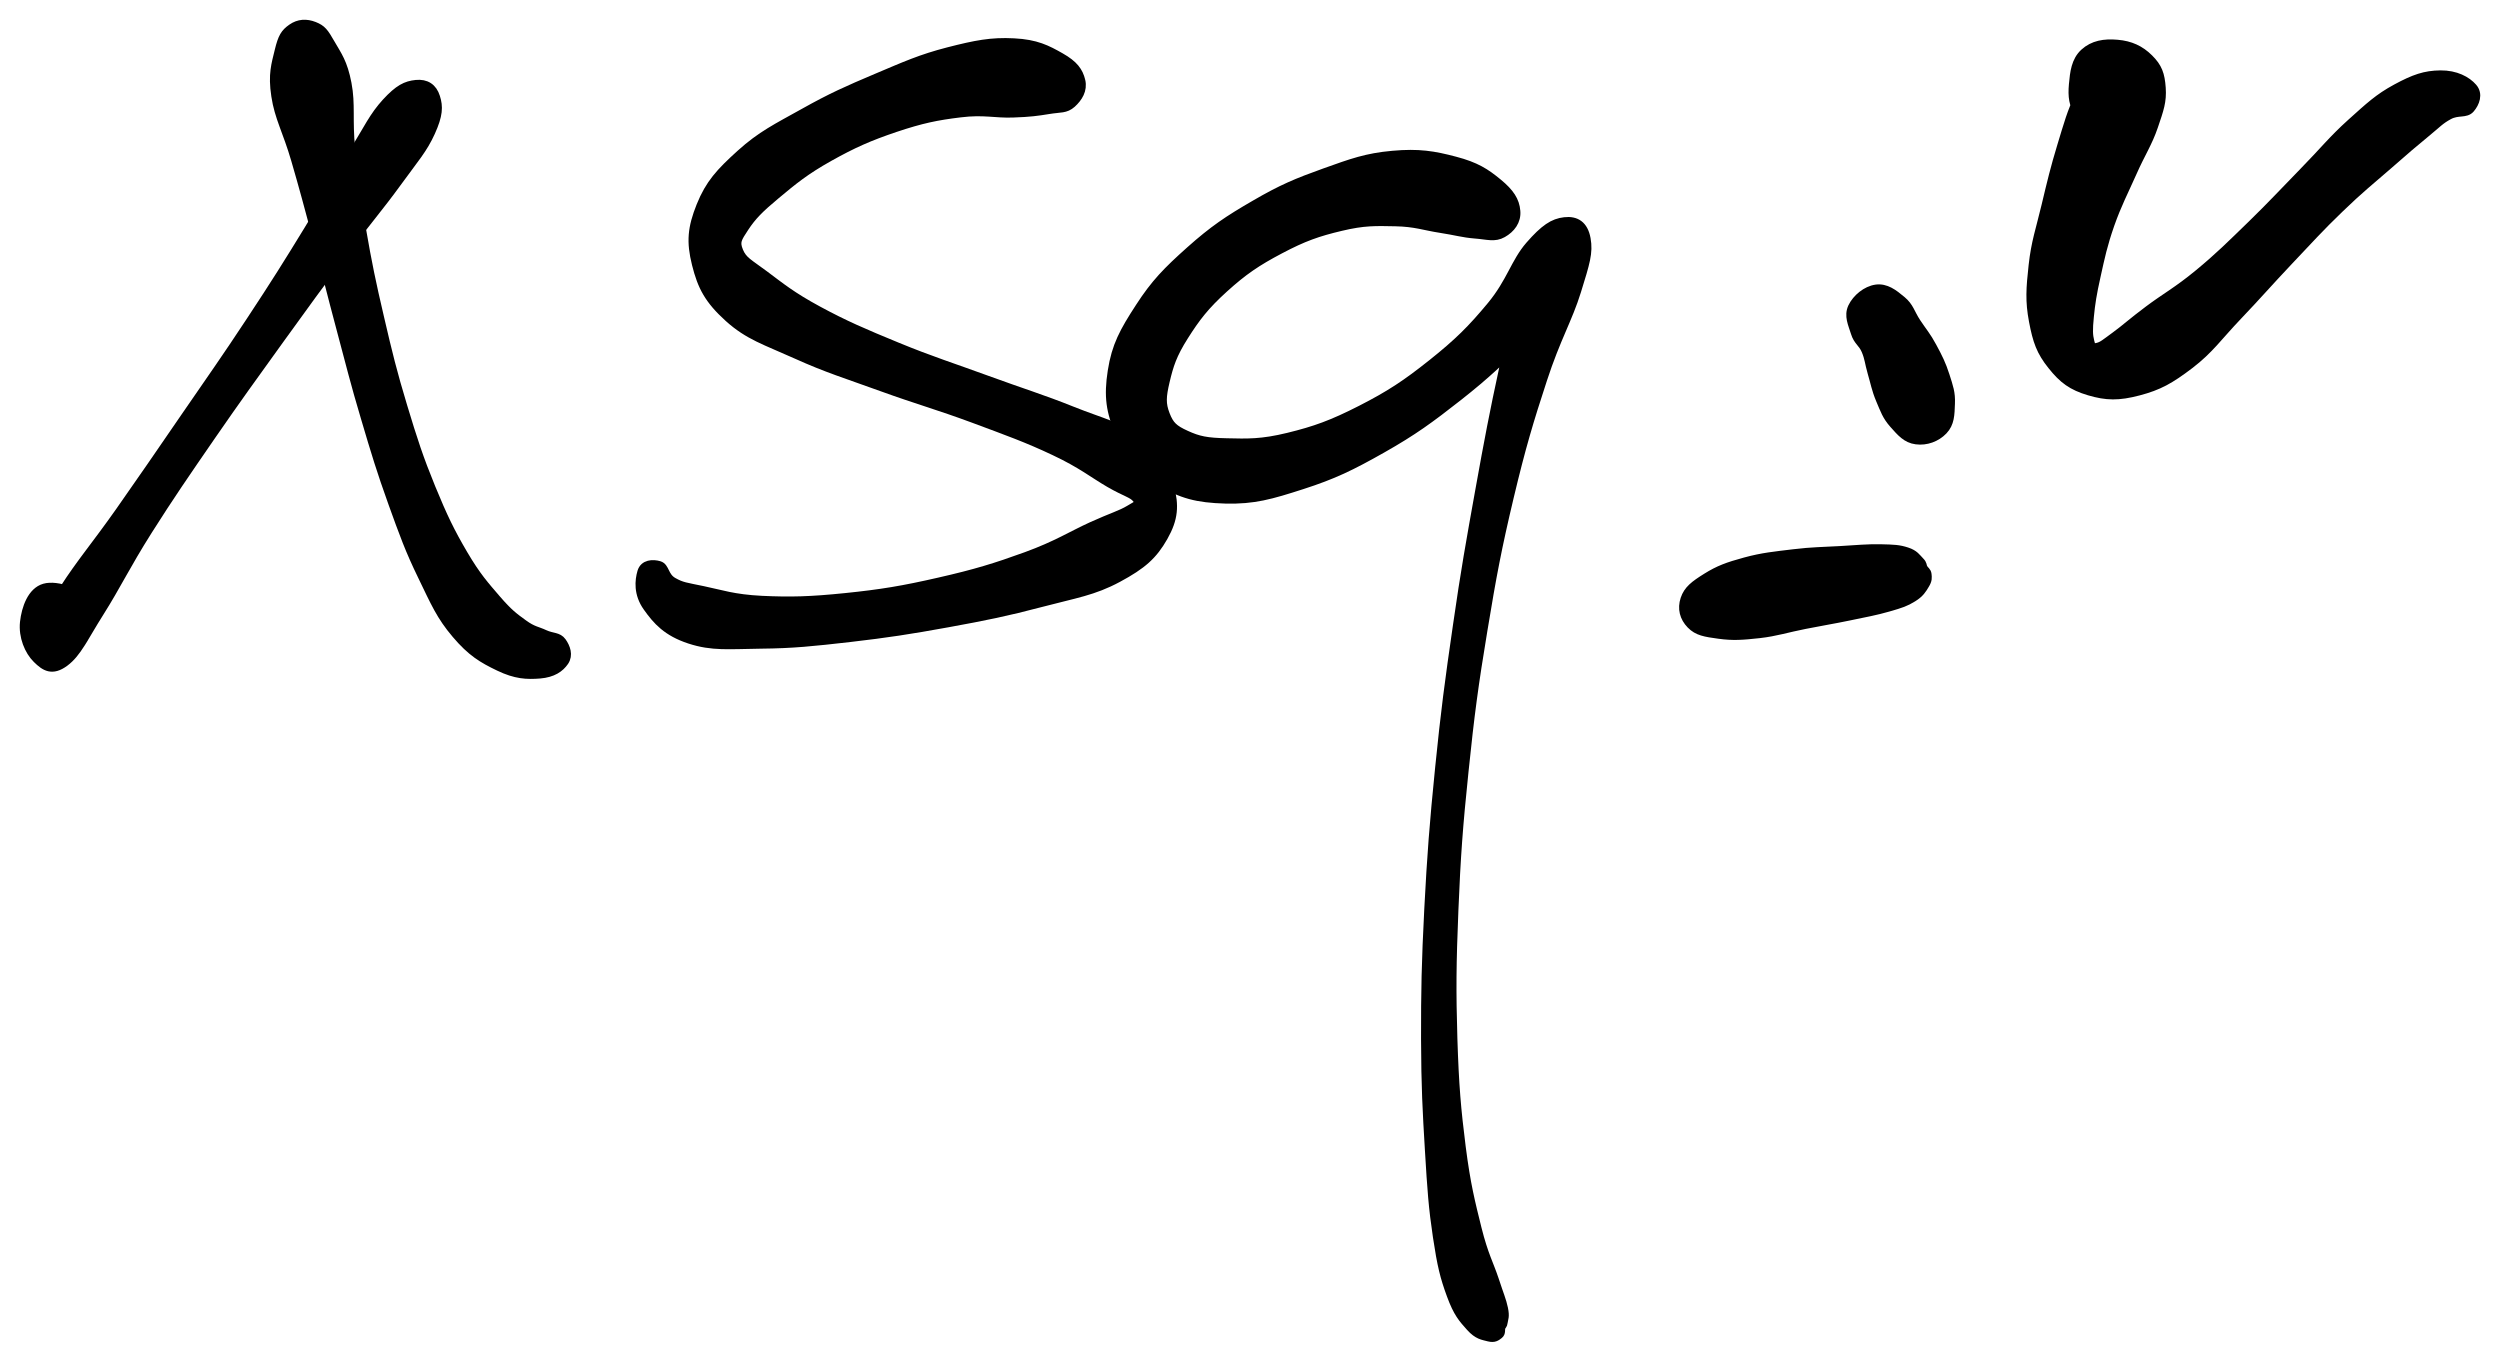
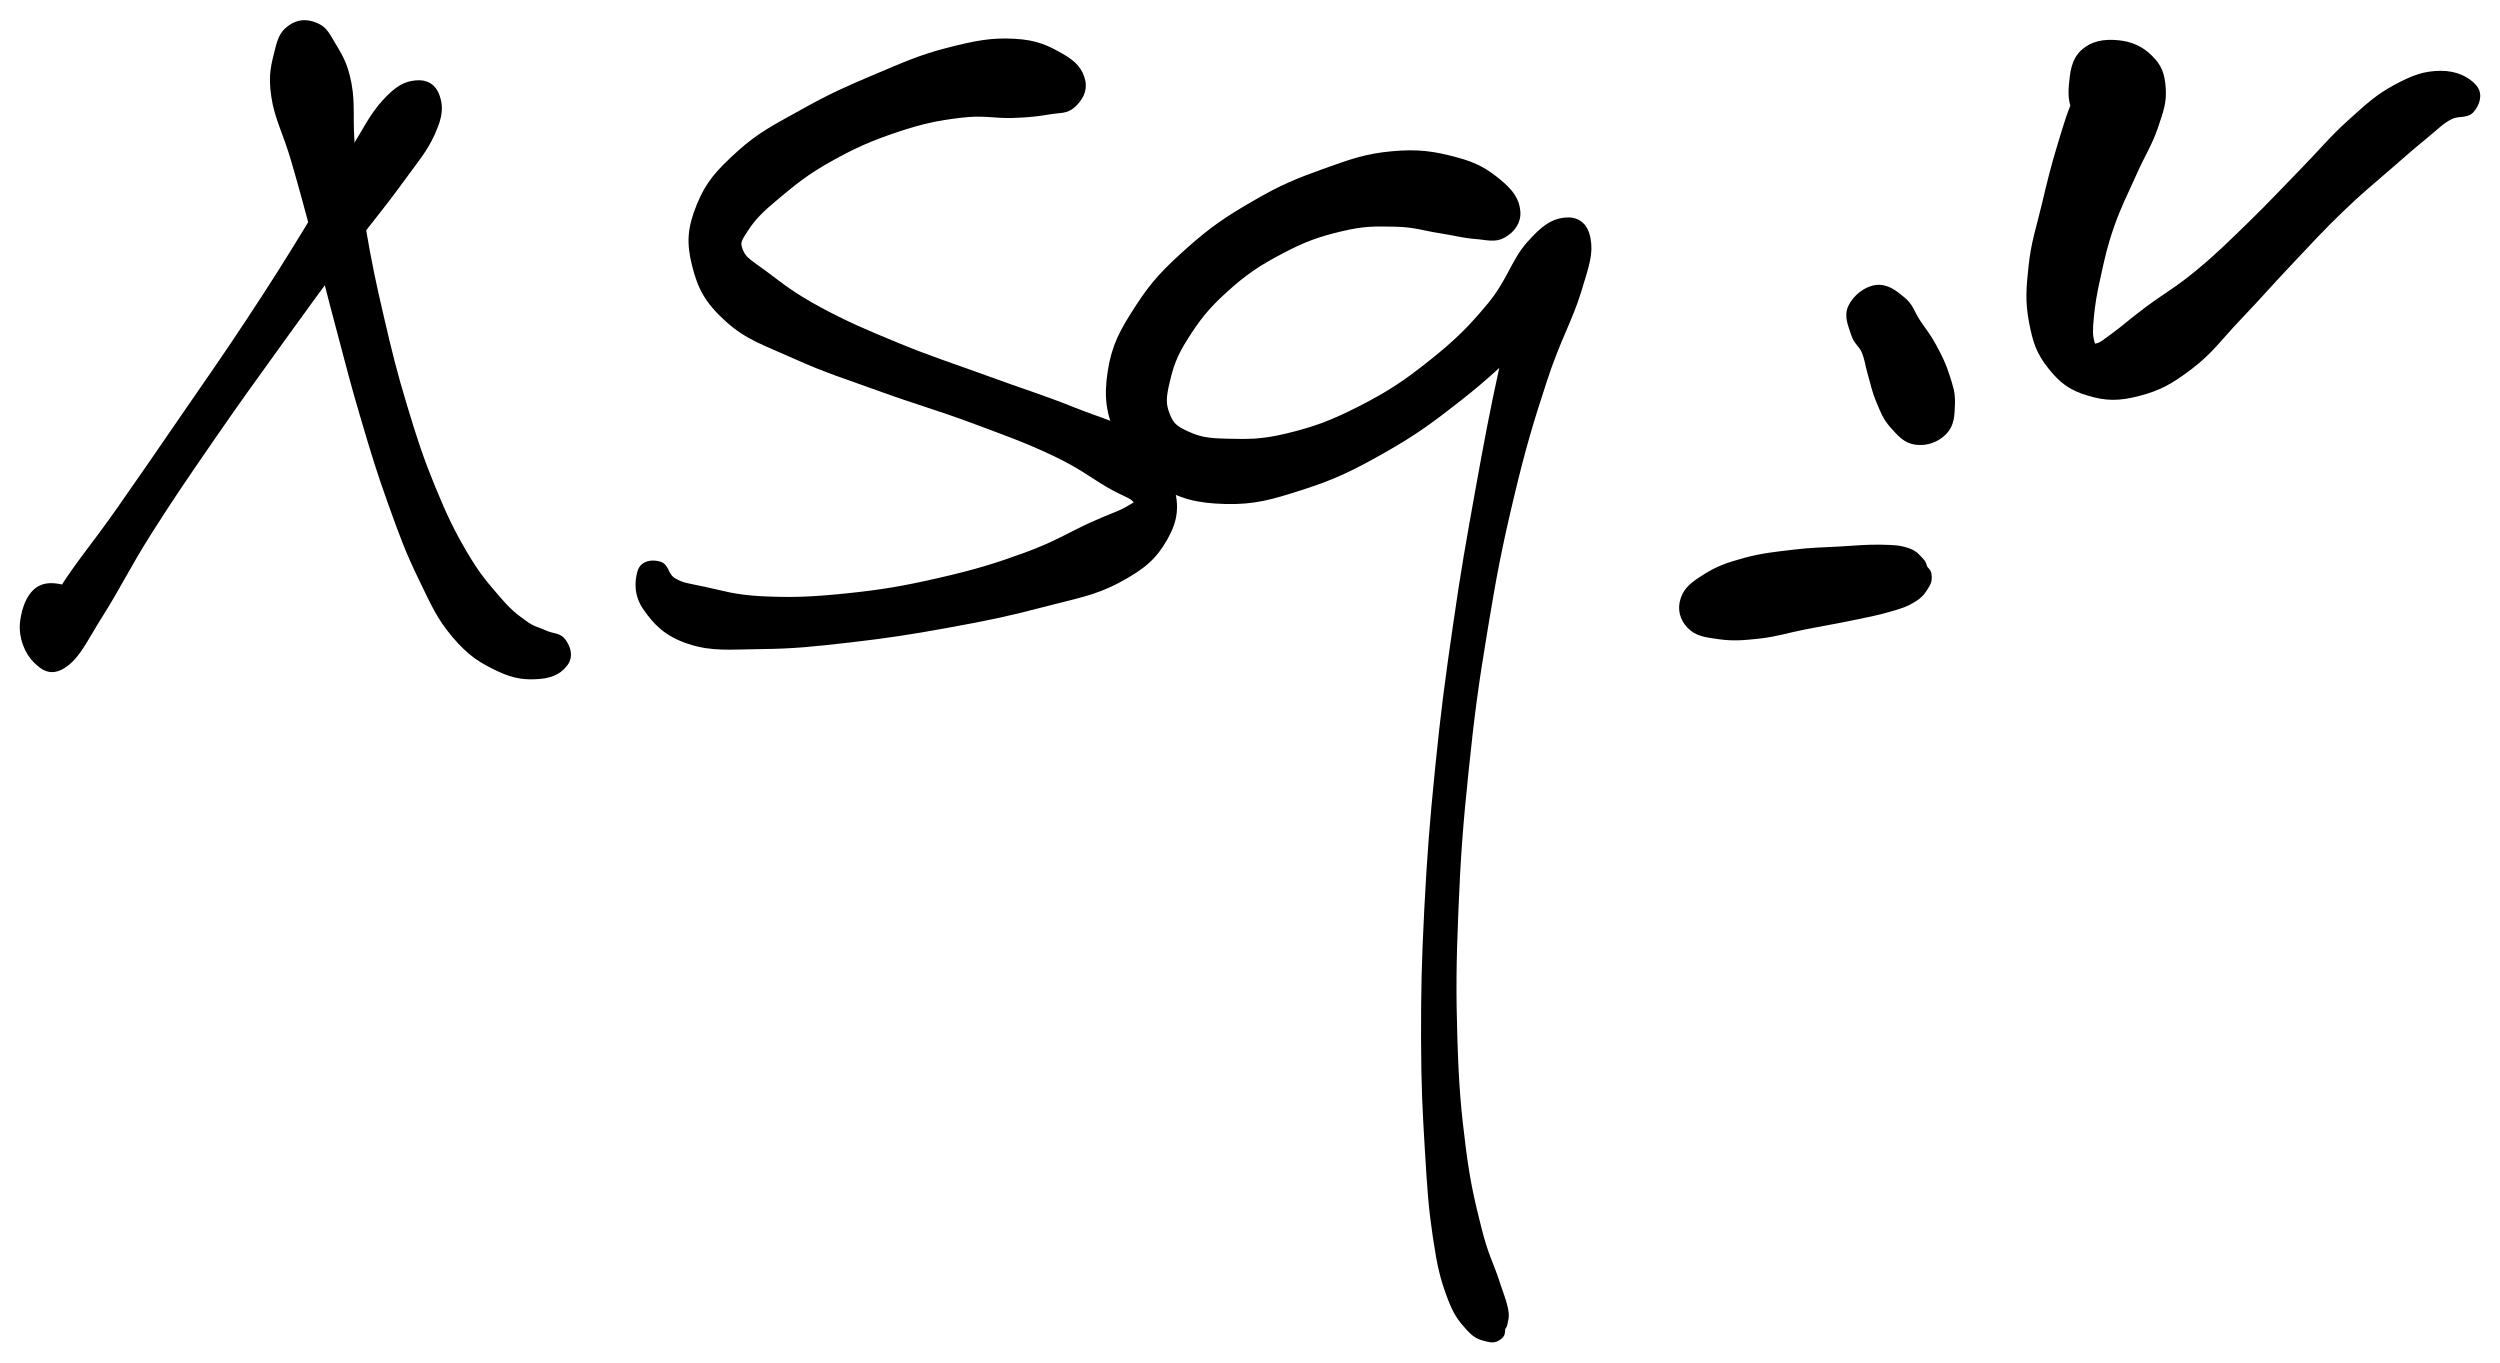
- <svg xmlns="http://www.w3.org/2000/svg" id="canvas" width="316.543" height="172.416" viewBox="451.551 280.938 316.543 172.416" preserveAspectRatio="xMidYMid meet" class="h-full w-full max-w-4xl text-primary transition-opacity duration-300 opacity-100">
+ <svg xmlns="http://www.w3.org/2000/svg" id="canvas" width="158.25" height="86.25" viewBox="451.551 280.938 316.543 172.416" preserveAspectRatio="xMidYMid meet" class="h-full w-full max-w-4xl text-primary transition-opacity duration-300 opacity-100">
  <g id="canvas-strokes">
    <path d="M 504.23,291.56 C 502.95 291.69, 502.01 292.14, 500.40 293.89 C 498.80 295.65, 498.17 297.10, 496.20 300.32 C 494.23 303.54, 493.15 305.76, 490.56 310.00 C 487.97 314.24, 486.39 316.76, 483.25 321.52 C 480.11 326.29, 478.19 328.99, 474.87 333.82 C 471.55 338.65, 469.71 341.35, 466.66 345.69 C 463.61 350.02, 461.75 352.15, 459.61 355.48 C 457.47 358.81, 456.29 360.52, 455.94 362.35 C 455.60 364.19, 456.70 364.66, 457.89 364.65 C 459.07 364.65, 460.90 363.80, 461.88 362.35 C 462.85 360.90, 463.70 358.81, 462.76 357.40 C 461.82 356.00, 458.81 354.86, 457.17 355.33 C 455.54 355.79, 454.78 357.91, 454.58 359.73 C 454.39 361.54, 455.15 363.38, 456.19 364.40 C 457.22 365.42, 458.16 366.02, 459.77 364.83 C 461.38 363.63, 462.14 361.78, 464.25 358.44 C 466.36 355.10, 467.52 352.59, 470.33 348.14 C 473.15 343.69, 475.00 341.01, 478.32 336.19 C 481.64 331.38, 483.59 328.70, 486.93 324.06 C 490.27 319.43, 492.03 317.01, 495.01 313.01 C 498.00 309.02, 499.64 307.16, 501.86 304.10 C 504.09 301.03, 505.17 299.85, 506.15 297.68 C 507.13 295.51, 507.16 294.45, 506.77 293.23 C 506.39 292.00, 505.50 291.43, 504.23 291.56" style="stroke: black; fill: black;" />
    <path d="M 488.47,284.47 C 487.57 285.10, 487.25 285.63, 486.83 287.35 C 486.42 289.07, 485.98 290.31, 486.40 293.07 C 486.81 295.83, 487.85 297.53, 488.91 301.17 C 489.97 304.81, 490.55 307.00, 491.69 311.25 C 492.83 315.51, 493.41 317.94, 494.62 322.46 C 495.83 326.98, 496.42 329.42, 497.74 333.84 C 499.05 338.27, 499.75 340.58, 501.19 344.59 C 502.64 348.61, 503.35 350.59, 504.97 353.92 C 506.58 357.25, 507.30 358.96, 509.25 361.25 C 511.20 363.55, 512.59 364.38, 514.72 365.40 C 516.85 366.42, 518.24 366.48, 519.90 366.35 C 521.57 366.21, 522.49 365.55, 523.06 364.72 C 523.63 363.88, 523.26 362.88, 522.75 362.17 C 522.24 361.46, 521.51 361.64, 520.53 361.19 C 519.55 360.73, 519.06 360.77, 517.85 359.89 C 516.64 359.01, 515.99 358.55, 514.47 356.79 C 512.96 355.03, 511.94 353.92, 510.28 351.10 C 508.62 348.27, 507.72 346.42, 506.18 342.67 C 504.65 338.93, 503.92 336.68, 502.62 332.38 C 501.32 328.08, 500.73 325.67, 499.69 321.19 C 498.64 316.71, 498.14 314.28, 497.40 310.00 C 496.67 305.72, 496.39 303.48, 496.02 299.79 C 495.65 296.09, 496.07 294.18, 495.56 291.51 C 495.05 288.84, 494.32 287.92, 493.48 286.46 C 492.64 284.99, 492.35 284.59, 491.34 284.19 C 490.34 283.80, 489.37 283.84, 488.47 284.47" style="stroke: black; fill: black;" />
    <path d="M 588.47,291.15 C 588.18 289.96, 587.57 289.10, 585.86 288.13 C 584.15 287.16, 582.77 286.43, 579.92 286.29 C 577.07 286.14, 575.09 286.53, 571.61 287.42 C 568.12 288.32, 566.15 289.22, 562.50 290.76 C 558.84 292.31, 556.78 293.22, 553.34 295.15 C 549.90 297.07, 547.91 298.02, 545.29 300.39 C 542.67 302.76, 541.36 304.19, 540.23 306.99 C 539.11 309.79, 538.95 311.55, 539.66 314.39 C 540.37 317.23, 541.24 318.91, 543.78 321.21 C 546.32 323.50, 548.47 324.12, 552.35 325.87 C 556.24 327.63, 558.71 328.37, 563.18 329.99 C 567.65 331.61, 570.35 332.34, 574.72 333.96 C 579.09 335.59, 581.58 336.47, 585.04 338.11 C 588.50 339.74, 589.94 340.96, 592.01 342.16 C 594.09 343.36, 594.91 343.46, 595.42 344.10 C 595.92 344.75, 595.67 344.72, 594.55 345.40 C 593.42 346.08, 592.40 346.33, 589.79 347.51 C 587.18 348.70, 585.35 349.91, 581.49 351.32 C 577.62 352.73, 575.04 353.52, 570.46 354.56 C 565.89 355.61, 563.10 356.07, 558.61 356.53 C 554.12 356.99, 551.61 357.05, 548.01 356.88 C 544.40 356.70, 542.83 356.11, 540.59 355.65 C 538.35 355.18, 537.91 355.18, 536.80 354.55 C 535.68 353.91, 535.84 352.72, 535.03 352.48 C 534.22 352.24, 533.06 352.28, 532.75 353.35 C 532.44 354.42, 532.25 356.12, 533.48 357.84 C 534.70 359.56, 535.97 360.99, 538.85 361.94 C 541.74 362.89, 543.84 362.62, 547.91 362.57 C 551.97 362.53, 554.44 362.27, 559.17 361.73 C 563.90 361.18, 566.71 360.75, 571.55 359.87 C 576.38 358.99, 579.04 358.45, 583.35 357.31 C 587.67 356.17, 590.00 355.85, 593.12 354.17 C 596.23 352.50, 597.60 351.27, 598.92 348.94 C 600.24 346.61, 600.34 344.96, 599.70 342.52 C 599.07 340.07, 598.22 338.65, 595.74 336.72 C 593.26 334.80, 591.15 334.44, 587.31 332.90 C 583.47 331.36, 580.97 330.62, 576.55 329.00 C 572.12 327.38, 569.46 326.56, 565.18 324.80 C 560.90 323.04, 558.52 322.02, 555.16 320.20 C 551.79 318.38, 550.37 317.19, 548.37 315.70 C 546.37 314.21, 545.66 313.93, 545.16 312.74 C 544.67 311.55, 544.95 311.17, 545.88 309.75 C 546.82 308.33, 547.72 307.40, 549.85 305.63 C 551.98 303.85, 553.53 302.57, 556.55 300.88 C 559.57 299.19, 561.62 298.28, 564.94 297.16 C 568.26 296.05, 570.17 295.66, 573.15 295.30 C 576.13 294.93, 577.58 295.41, 579.82 295.32 C 582.06 295.24, 582.84 295.12, 584.34 294.88 C 585.83 294.63, 586.47 294.82, 587.30 294.08 C 588.12 293.33, 588.75 292.34, 588.47 291.15" style="stroke: black; fill: black;" />
    <path d="M 643.55,307.65 C 643.44 306.35, 642.80 305.33, 641.24 304.05 C 639.69 302.77, 638.45 301.96, 635.78 301.26 C 633.10 300.55, 631.18 300.23, 627.87 300.53 C 624.56 300.83, 622.73 301.50, 619.24 302.75 C 615.75 304.00, 613.83 304.80, 610.43 306.78 C 607.02 308.75, 605.15 310.01, 602.22 312.62 C 599.30 315.23, 597.78 316.77, 595.80 319.83 C 593.81 322.89, 592.81 324.71, 592.31 327.92 C 591.81 331.12, 592.09 333.07, 593.31 335.87 C 594.53 338.67, 595.73 340.24, 598.41 341.91 C 601.10 343.57, 603.12 344.10, 606.72 344.20 C 610.32 344.29, 612.46 343.67, 616.43 342.39 C 620.40 341.11, 622.61 340.04, 626.57 337.80 C 630.53 335.56, 632.61 334.03, 636.23 331.19 C 639.85 328.34, 641.66 326.57, 644.67 323.57 C 647.68 320.56, 649.83 318.83, 651.27 316.16 C 652.70 313.49, 652.43 311.54, 651.85 310.23 C 651.27 308.92, 649.77 308.52, 648.36 309.60 C 646.94 310.67, 646.07 312.01, 644.77 315.61 C 643.47 319.22, 643.05 322.13, 641.86 327.62 C 640.67 333.11, 640.01 336.55, 638.84 343.06 C 637.67 349.58, 637.02 353.16, 636.01 360.19 C 634.99 367.21, 634.48 371.03, 633.76 378.19 C 633.04 385.36, 632.75 389.17, 632.39 396.02 C 632.04 402.88, 631.97 406.36, 631.98 412.48 C 632.00 418.59, 632.17 421.57, 632.47 426.58 C 632.77 431.59, 632.93 433.86, 633.48 437.53 C 634.03 441.20, 634.39 442.63, 635.23 444.92 C 636.07 447.22, 636.72 447.92, 637.68 448.99 C 638.64 450.06, 639.29 450.09, 640.04 450.29 C 640.78 450.48, 641.06 450.21, 641.39 449.96 C 641.72 449.70, 641.56 449.33, 641.67 449.01 C 641.78 448.69, 641.88 448.84, 641.95 448.36 C 642.01 447.88, 642.21 447.69, 641.99 446.61 C 641.76 445.53, 641.49 444.99, 640.83 442.97 C 640.16 440.95, 639.49 439.86, 638.65 436.51 C 637.82 433.15, 637.26 431.01, 636.64 426.20 C 636.03 421.38, 635.77 418.42, 635.58 412.42 C 635.40 406.41, 635.43 402.96, 635.71 396.18 C 635.99 389.40, 636.26 385.62, 637.00 378.53 C 637.73 371.43, 638.24 367.64, 639.39 360.71 C 640.53 353.78, 641.21 350.22, 642.72 343.87 C 644.23 337.53, 645.23 334.21, 646.94 328.99 C 648.64 323.77, 650.15 321.35, 651.25 317.78 C 652.35 314.22, 652.77 312.94, 652.45 311.17 C 652.13 309.40, 651.10 308.77, 649.65 308.94 C 648.20 309.10, 647.06 309.86, 645.20 311.99 C 643.34 314.13, 642.81 316.62, 640.34 319.61 C 637.87 322.59, 636.16 324.29, 632.86 326.92 C 629.56 329.55, 627.49 330.91, 623.85 332.77 C 620.21 334.63, 618.05 335.40, 614.66 336.23 C 611.27 337.06, 609.48 336.99, 606.90 336.93 C 604.32 336.88, 603.30 336.66, 601.75 335.95 C 600.20 335.25, 599.69 334.77, 599.17 333.42 C 598.65 332.07, 598.69 331.18, 599.16 329.19 C 599.63 327.21, 600.04 325.86, 601.53 323.51 C 603.01 321.17, 604.16 319.66, 606.58 317.47 C 609.00 315.28, 610.69 314.13, 613.65 312.57 C 616.60 311.01, 618.42 310.37, 621.34 309.68 C 624.26 308.98, 625.73 309.04, 628.24 309.09 C 630.75 309.14, 631.89 309.61, 633.91 309.92 C 635.92 310.23, 636.73 310.51, 638.31 310.64 C 639.90 310.76, 640.79 311.12, 641.84 310.52 C 642.89 309.93, 643.67 308.94, 643.55 307.65" style="stroke: black; fill: black;" />
    <path d="M 665.60,360.04 C 666.47 360.94, 667.46 361.08, 669.21 361.32 C 670.95 361.56, 672.14 361.48, 674.31 361.24 C 676.49 360.99, 677.82 360.52, 680.08 360.08 C 682.34 359.63, 683.51 359.46, 685.63 359.02 C 687.75 358.58, 689.04 358.35, 690.67 357.88 C 692.30 357.41, 692.84 357.23, 693.78 356.65 C 694.71 356.07, 694.98 355.58, 695.34 354.98 C 695.71 354.38, 695.66 354.09, 695.62 353.66 C 695.57 353.24, 695.32 353.19, 695.13 352.86 C 694.94 352.52, 695.11 352.40, 694.68 351.97 C 694.26 351.55, 694.00 351.06, 693.00 350.74 C 691.99 350.41, 691.36 350.39, 689.67 350.35 C 687.97 350.32, 686.73 350.45, 684.53 350.58 C 682.32 350.71, 681.06 350.69, 678.66 350.98 C 676.26 351.27, 674.73 351.41, 672.52 352.01 C 670.31 352.61, 669.15 353.04, 667.61 354.00 C 666.07 354.96, 665.23 355.59, 664.83 356.79 C 664.43 358.00, 664.72 359.13, 665.60 360.04" style="stroke: black; fill: black;" />
    <path d="M 697.64,335.47 C 698.52 334.54, 698.53 333.45, 698.58 332.05 C 698.64 330.65, 698.36 329.93, 697.90 328.48 C 697.44 327.04, 697.00 326.17, 696.27 324.82 C 695.55 323.47, 695.04 322.93, 694.26 321.75 C 693.48 320.57, 693.39 319.77, 692.36 318.92 C 691.33 318.06, 690.35 317.30, 689.09 317.47 C 687.83 317.65, 686.59 318.68, 686.05 319.80 C 685.51 320.93, 686.06 321.98, 686.40 323.09 C 686.74 324.19, 687.33 324.34, 687.75 325.34 C 688.17 326.34, 688.15 326.85, 688.51 328.10 C 688.88 329.34, 689.02 330.24, 689.57 331.55 C 690.13 332.86, 690.36 333.62, 691.28 334.66 C 692.20 335.69, 692.90 336.54, 694.17 336.70 C 695.44 336.87, 696.75 336.40, 697.64 335.47" style="stroke: black; fill: black;" />
    <path d="M 717.59,297.10 C 718.86 297.32, 719.77 297.01, 721.09 296.37 C 722.41 295.73, 723.69 295.13, 724.20 293.89 C 724.71 292.66, 724.32 291.36, 723.62 290.19 C 722.93 289.02, 721.92 288.27, 720.72 288.05 C 719.51 287.83, 718.79 288.07, 717.60 289.07 C 716.42 290.06, 715.82 290.94, 714.80 293.01 C 713.78 295.09, 713.37 296.64, 712.52 299.43 C 711.67 302.22, 711.26 303.95, 710.54 306.97 C 709.82 309.99, 709.23 311.60, 708.91 314.53 C 708.59 317.45, 708.47 319.04, 708.95 321.59 C 709.43 324.13, 709.89 325.46, 711.32 327.24 C 712.74 329.02, 713.86 329.85, 716.07 330.51 C 718.27 331.16, 719.79 331.19, 722.34 330.52 C 724.89 329.85, 726.32 329.06, 728.83 327.15 C 731.35 325.23, 732.43 323.58, 734.93 320.96 C 737.43 318.34, 738.78 316.76, 741.35 314.04 C 743.93 311.32, 745.29 309.79, 747.82 307.36 C 750.34 304.92, 751.79 303.78, 753.97 301.88 C 756.14 299.97, 757.17 299.10, 758.70 297.84 C 760.24 296.58, 760.50 296.20, 761.64 295.58 C 762.78 294.96, 763.77 295.44, 764.38 294.73 C 765.00 294.01, 765.46 292.86, 764.69 291.99 C 763.93 291.11, 762.50 290.33, 760.55 290.35 C 758.60 290.37, 757.21 290.85, 754.94 292.08 C 752.67 293.31, 751.55 294.38, 749.19 296.50 C 746.84 298.62, 745.69 300.11, 743.17 302.68 C 740.66 305.25, 739.27 306.78, 736.62 309.36 C 733.96 311.94, 732.50 313.41, 729.89 315.56 C 727.28 317.72, 725.66 318.57, 723.56 320.15 C 721.46 321.72, 720.66 322.49, 719.37 323.43 C 718.08 324.37, 717.73 324.71, 717.09 324.85 C 716.46 324.99, 716.40 324.90, 716.22 324.14 C 716.03 323.38, 716.00 322.71, 716.17 321.04 C 716.33 319.38, 716.52 318.16, 717.04 315.83 C 717.56 313.49, 717.87 311.97, 718.78 309.36 C 719.70 306.76, 720.50 305.28, 721.60 302.80 C 722.70 300.31, 723.56 299.09, 724.29 296.95 C 725.02 294.80, 725.39 293.79, 725.27 292.07 C 725.15 290.34, 724.82 289.43, 723.69 288.31 C 722.57 287.19, 721.29 286.61, 719.64 286.47 C 717.99 286.32, 716.56 286.56, 715.43 287.59 C 714.31 288.62, 714.15 290.09, 714.01 291.63 C 713.87 293.18, 714.02 294.21, 714.74 295.31 C 715.45 296.40, 716.32 296.89, 717.59 297.10" style="stroke: black; fill: black;" />
  </g>
</svg>
